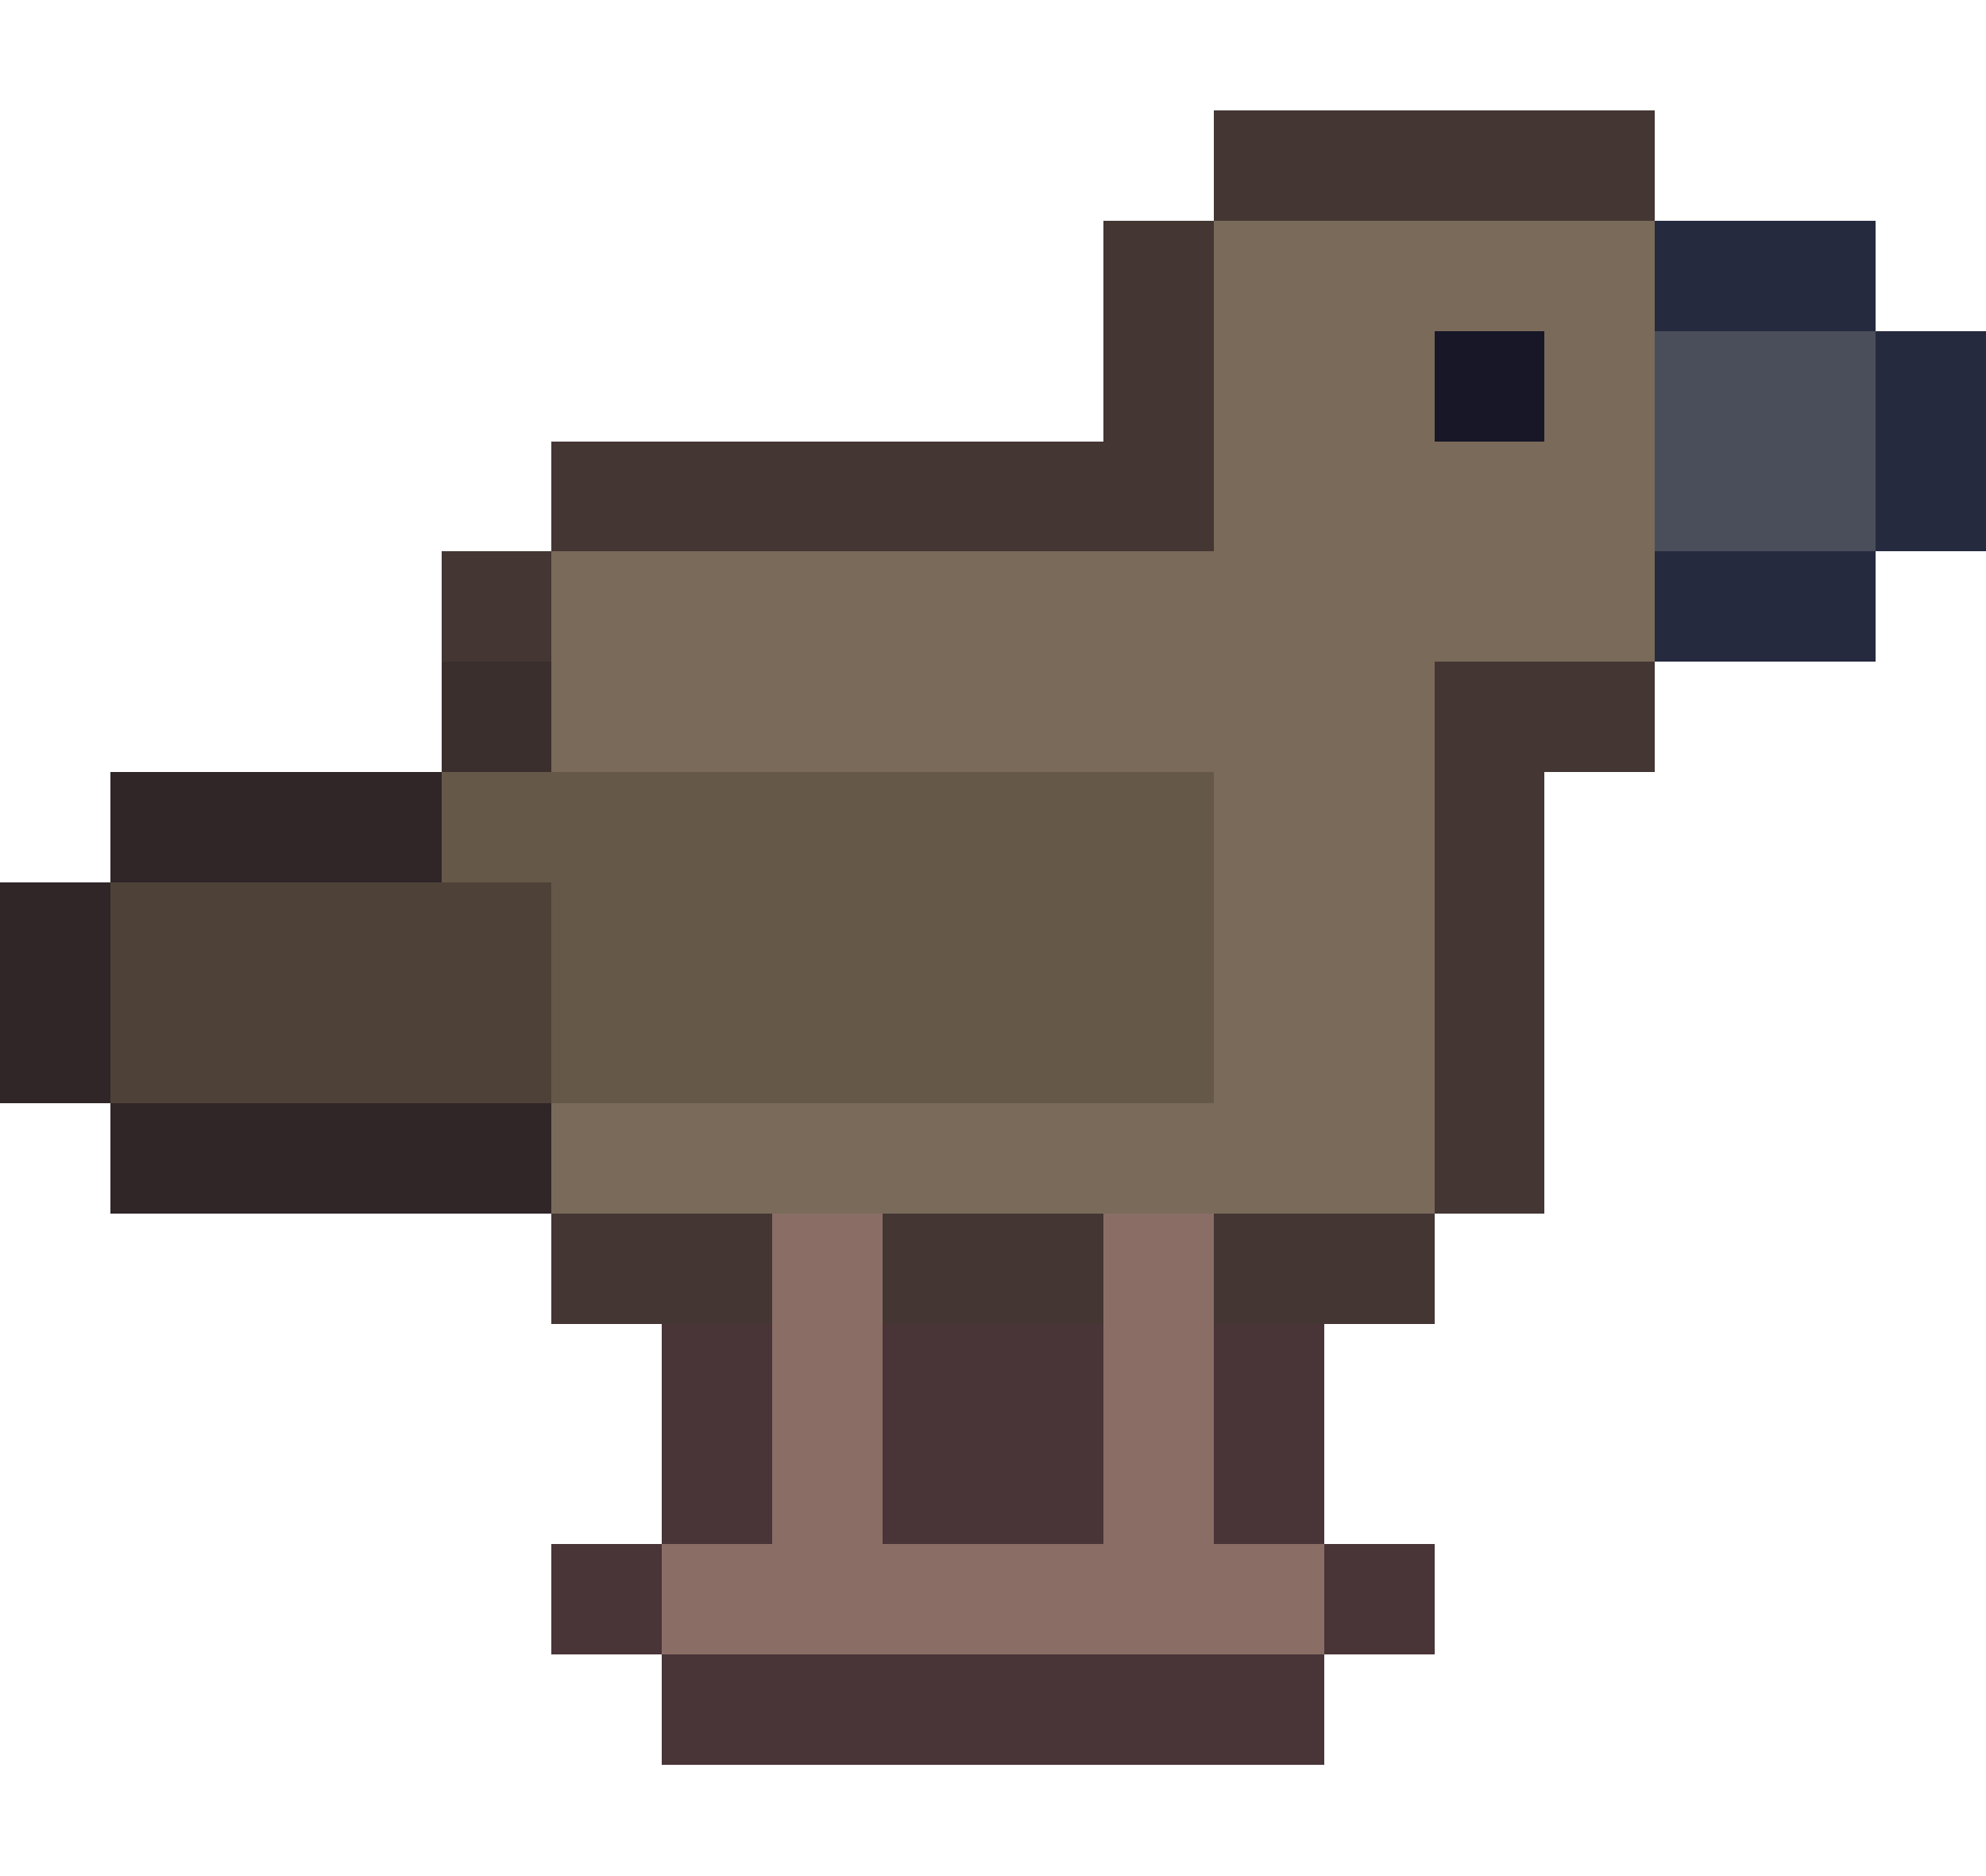
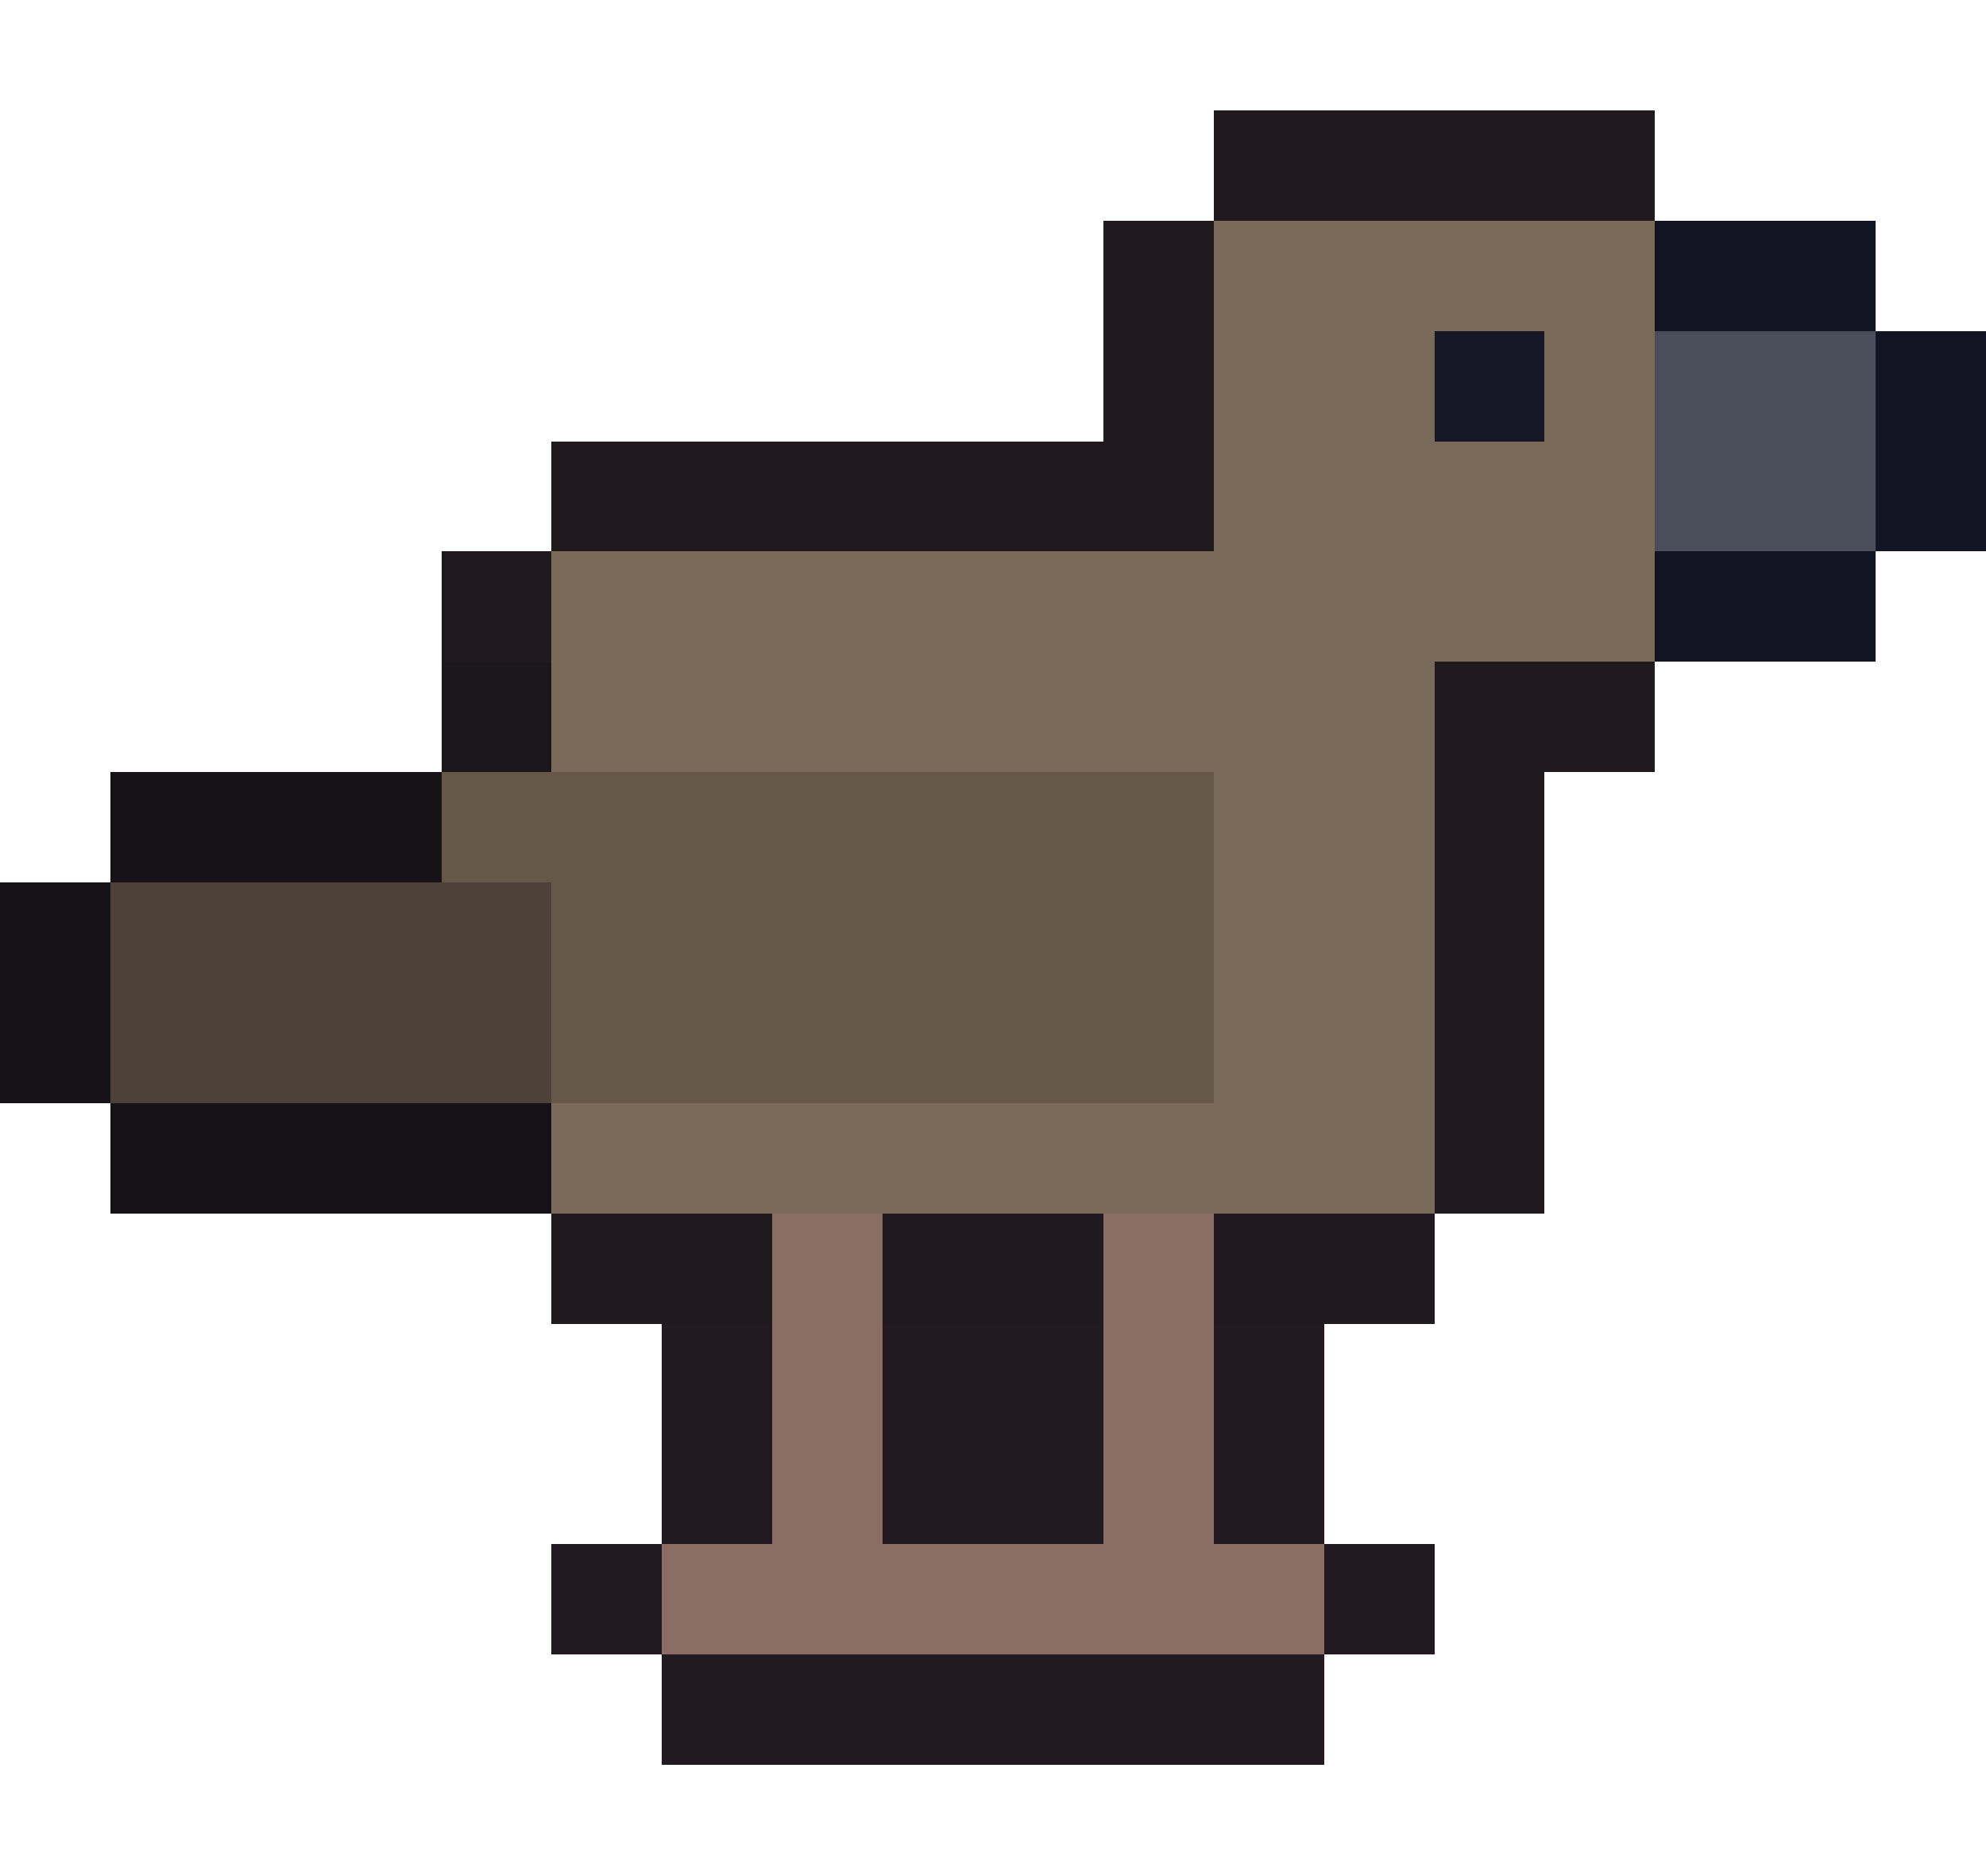
<svg xmlns="http://www.w3.org/2000/svg" width="18" height="17" viewBox="-1 -1 18 17" shape-rendering="crispEdges">
  <g id="outline">
    <g transform="translate(-1 0)">
-       <rect x="4" y="4" width="8" height="6" fill="#433633" />
-       <rect x="3" y="6" width="7" height="3" fill="#3a2f2c" />
-       <rect x="0" y="7" width="4" height="2" fill="#302527" />
-       <rect x="10" y="1" width="4" height="4" fill="#433633" />
-       <rect x="12" y="2" width="1" height="1" fill="#0e0e2a" />
-       <rect x="14" y="2" width="2" height="2" fill="#262a3f" />
-       <rect x="6" y="10" width="1" height="3" fill="#493438" />
-       <rect x="9" y="10" width="1" height="3" fill="#493438" />
-       <rect x="5" y="13" width="3" height="1" fill="#493438" />
-       <rect x="8" y="13" width="3" height="1" fill="#493438" />
+       <rect x="4" y="4" width="8" height="6" fill="#201a1e" />
+       <rect x="3" y="6" width="7" height="3" fill="#1c171b" />
+       <rect x="0" y="7" width="4" height="2" fill="#171218" />
+       <rect x="10" y="1" width="4" height="4" fill="#201a1e" />
+       <rect x="12" y="2" width="1" height="1" fill="#07071a" />
+       <rect x="14" y="2" width="2" height="2" fill="#121424" />
+       <rect x="6" y="10" width="1" height="3" fill="#231920" />
+       <rect x="9" y="10" width="1" height="3" fill="#231920" />
+       <rect x="5" y="13" width="3" height="1" fill="#231920" />
+       <rect x="8" y="13" width="3" height="1" fill="#231920" />
    </g>
    <g transform="translate(1 0)">
-       <rect x="4" y="4" width="8" height="6" fill="#433633" />
-       <rect x="3" y="6" width="7" height="3" fill="#3a2f2c" />
-       <rect x="0" y="7" width="4" height="2" fill="#302527" />
-       <rect x="10" y="1" width="4" height="4" fill="#433633" />
-       <rect x="12" y="2" width="1" height="1" fill="#0e0e2a" />
-       <rect x="14" y="2" width="2" height="2" fill="#262a3f" />
-       <rect x="6" y="10" width="1" height="3" fill="#493438" />
-       <rect x="9" y="10" width="1" height="3" fill="#493438" />
-       <rect x="5" y="13" width="3" height="1" fill="#493438" />
-       <rect x="8" y="13" width="3" height="1" fill="#493438" />
+       <rect x="4" y="4" width="8" height="6" fill="#201a1e" />
+       <rect x="3" y="6" width="7" height="3" fill="#1c171b" />
+       <rect x="0" y="7" width="4" height="2" fill="#171218" />
+       <rect x="10" y="1" width="4" height="4" fill="#201a1e" />
+       <rect x="12" y="2" width="1" height="1" fill="#07071a" />
+       <rect x="14" y="2" width="2" height="2" fill="#121424" />
+       <rect x="6" y="10" width="1" height="3" fill="#231920" />
+       <rect x="9" y="10" width="1" height="3" fill="#231920" />
+       <rect x="5" y="13" width="3" height="1" fill="#231920" />
+       <rect x="8" y="13" width="3" height="1" fill="#231920" />
    </g>
    <g transform="translate(0 -1)">
-       <rect x="4" y="4" width="8" height="6" fill="#433633" />
-       <rect x="3" y="6" width="7" height="3" fill="#3a2f2c" />
-       <rect x="0" y="7" width="4" height="2" fill="#302527" />
-       <rect x="10" y="1" width="4" height="4" fill="#433633" />
-       <rect x="12" y="2" width="1" height="1" fill="#0e0e2a" />
-       <rect x="14" y="2" width="2" height="2" fill="#262a3f" />
-       <rect x="6" y="10" width="1" height="3" fill="#493438" />
-       <rect x="9" y="10" width="1" height="3" fill="#493438" />
-       <rect x="5" y="13" width="3" height="1" fill="#493438" />
-       <rect x="8" y="13" width="3" height="1" fill="#493438" />
+       <rect x="4" y="4" width="8" height="6" fill="#201a1e" />
+       <rect x="3" y="6" width="7" height="3" fill="#1c171b" />
+       <rect x="0" y="7" width="4" height="2" fill="#171218" />
+       <rect x="10" y="1" width="4" height="4" fill="#201a1e" />
+       <rect x="12" y="2" width="1" height="1" fill="#07071a" />
+       <rect x="14" y="2" width="2" height="2" fill="#121424" />
+       <rect x="6" y="10" width="1" height="3" fill="#231920" />
+       <rect x="9" y="10" width="1" height="3" fill="#231920" />
+       <rect x="5" y="13" width="3" height="1" fill="#231920" />
+       <rect x="8" y="13" width="3" height="1" fill="#231920" />
    </g>
    <g transform="translate(0 1)">
-       <rect x="4" y="4" width="8" height="6" fill="#433633" />
-       <rect x="3" y="6" width="7" height="3" fill="#3a2f2c" />
-       <rect x="0" y="7" width="4" height="2" fill="#302527" />
-       <rect x="10" y="1" width="4" height="4" fill="#433633" />
-       <rect x="12" y="2" width="1" height="1" fill="#0e0e2a" />
-       <rect x="14" y="2" width="2" height="2" fill="#262a3f" />
-       <rect x="6" y="10" width="1" height="3" fill="#493438" />
-       <rect x="9" y="10" width="1" height="3" fill="#493438" />
-       <rect x="5" y="13" width="3" height="1" fill="#493438" />
-       <rect x="8" y="13" width="3" height="1" fill="#493438" />
+       <rect x="4" y="4" width="8" height="6" fill="#201a1e" />
+       <rect x="3" y="6" width="7" height="3" fill="#1c171b" />
+       <rect x="0" y="7" width="4" height="2" fill="#171218" />
+       <rect x="10" y="1" width="4" height="4" fill="#201a1e" />
+       <rect x="12" y="2" width="1" height="1" fill="#07071a" />
+       <rect x="14" y="2" width="2" height="2" fill="#121424" />
+       <rect x="6" y="10" width="1" height="3" fill="#231920" />
+       <rect x="9" y="10" width="1" height="3" fill="#231920" />
+       <rect x="5" y="13" width="3" height="1" fill="#231920" />
+       <rect x="8" y="13" width="3" height="1" fill="#231920" />
    </g>
  </g>
  <g id="art" data-size="16 15" data-box="0 0 16 15">
    <rect x="4" y="4" width="8" height="6" fill="#7a6a5a" />
    <rect x="3" y="6" width="7" height="3" fill="#665848" />
    <rect x="0" y="7" width="4" height="2" fill="#4e4238" />
    <rect x="10" y="1" width="4" height="4" fill="#7a6a5a" />
    <rect x="12" y="2" width="1" height="1" fill="#171728" />
    <rect x="14" y="2" width="2" height="2" fill="#4a4e5a" />
    <rect x="6" y="10" width="1" height="3" fill="#8a6e66" />
    <rect x="9" y="10" width="1" height="3" fill="#8a6e66" />
    <rect x="5" y="13" width="3" height="1" fill="#8a6e66" />
    <rect x="8" y="13" width="3" height="1" fill="#8a6e66" />
  </g>
</svg>
